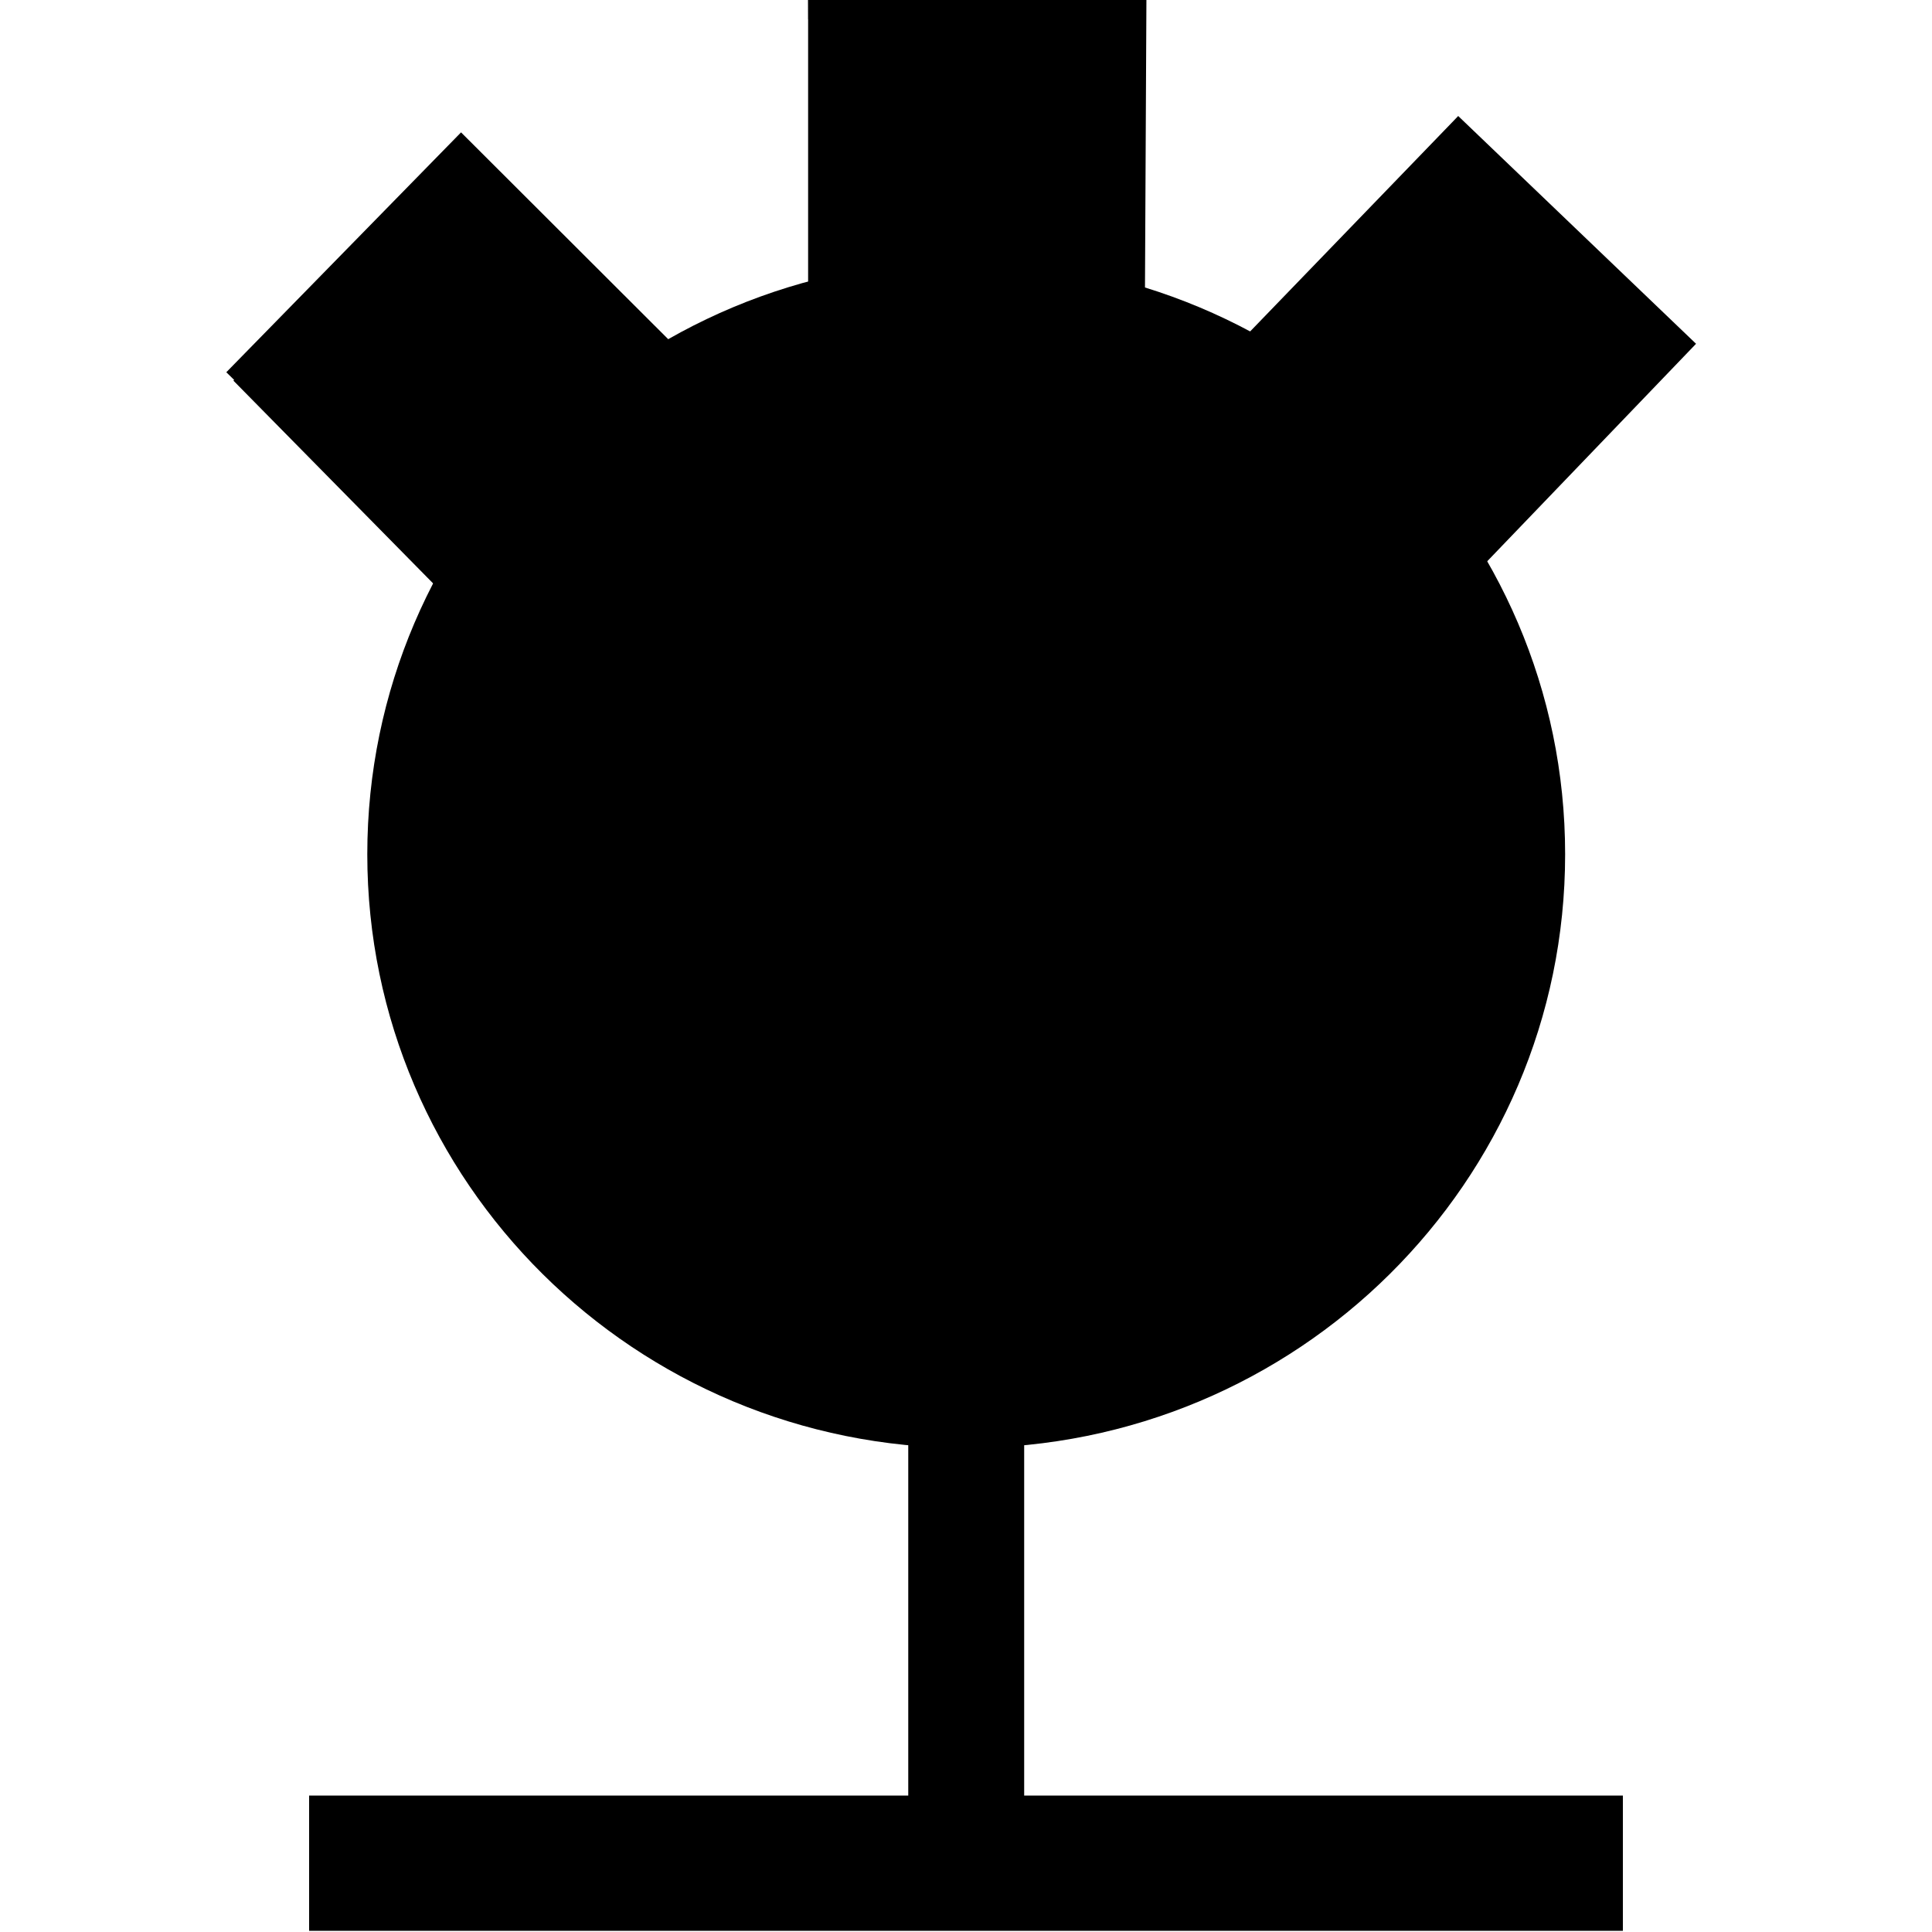
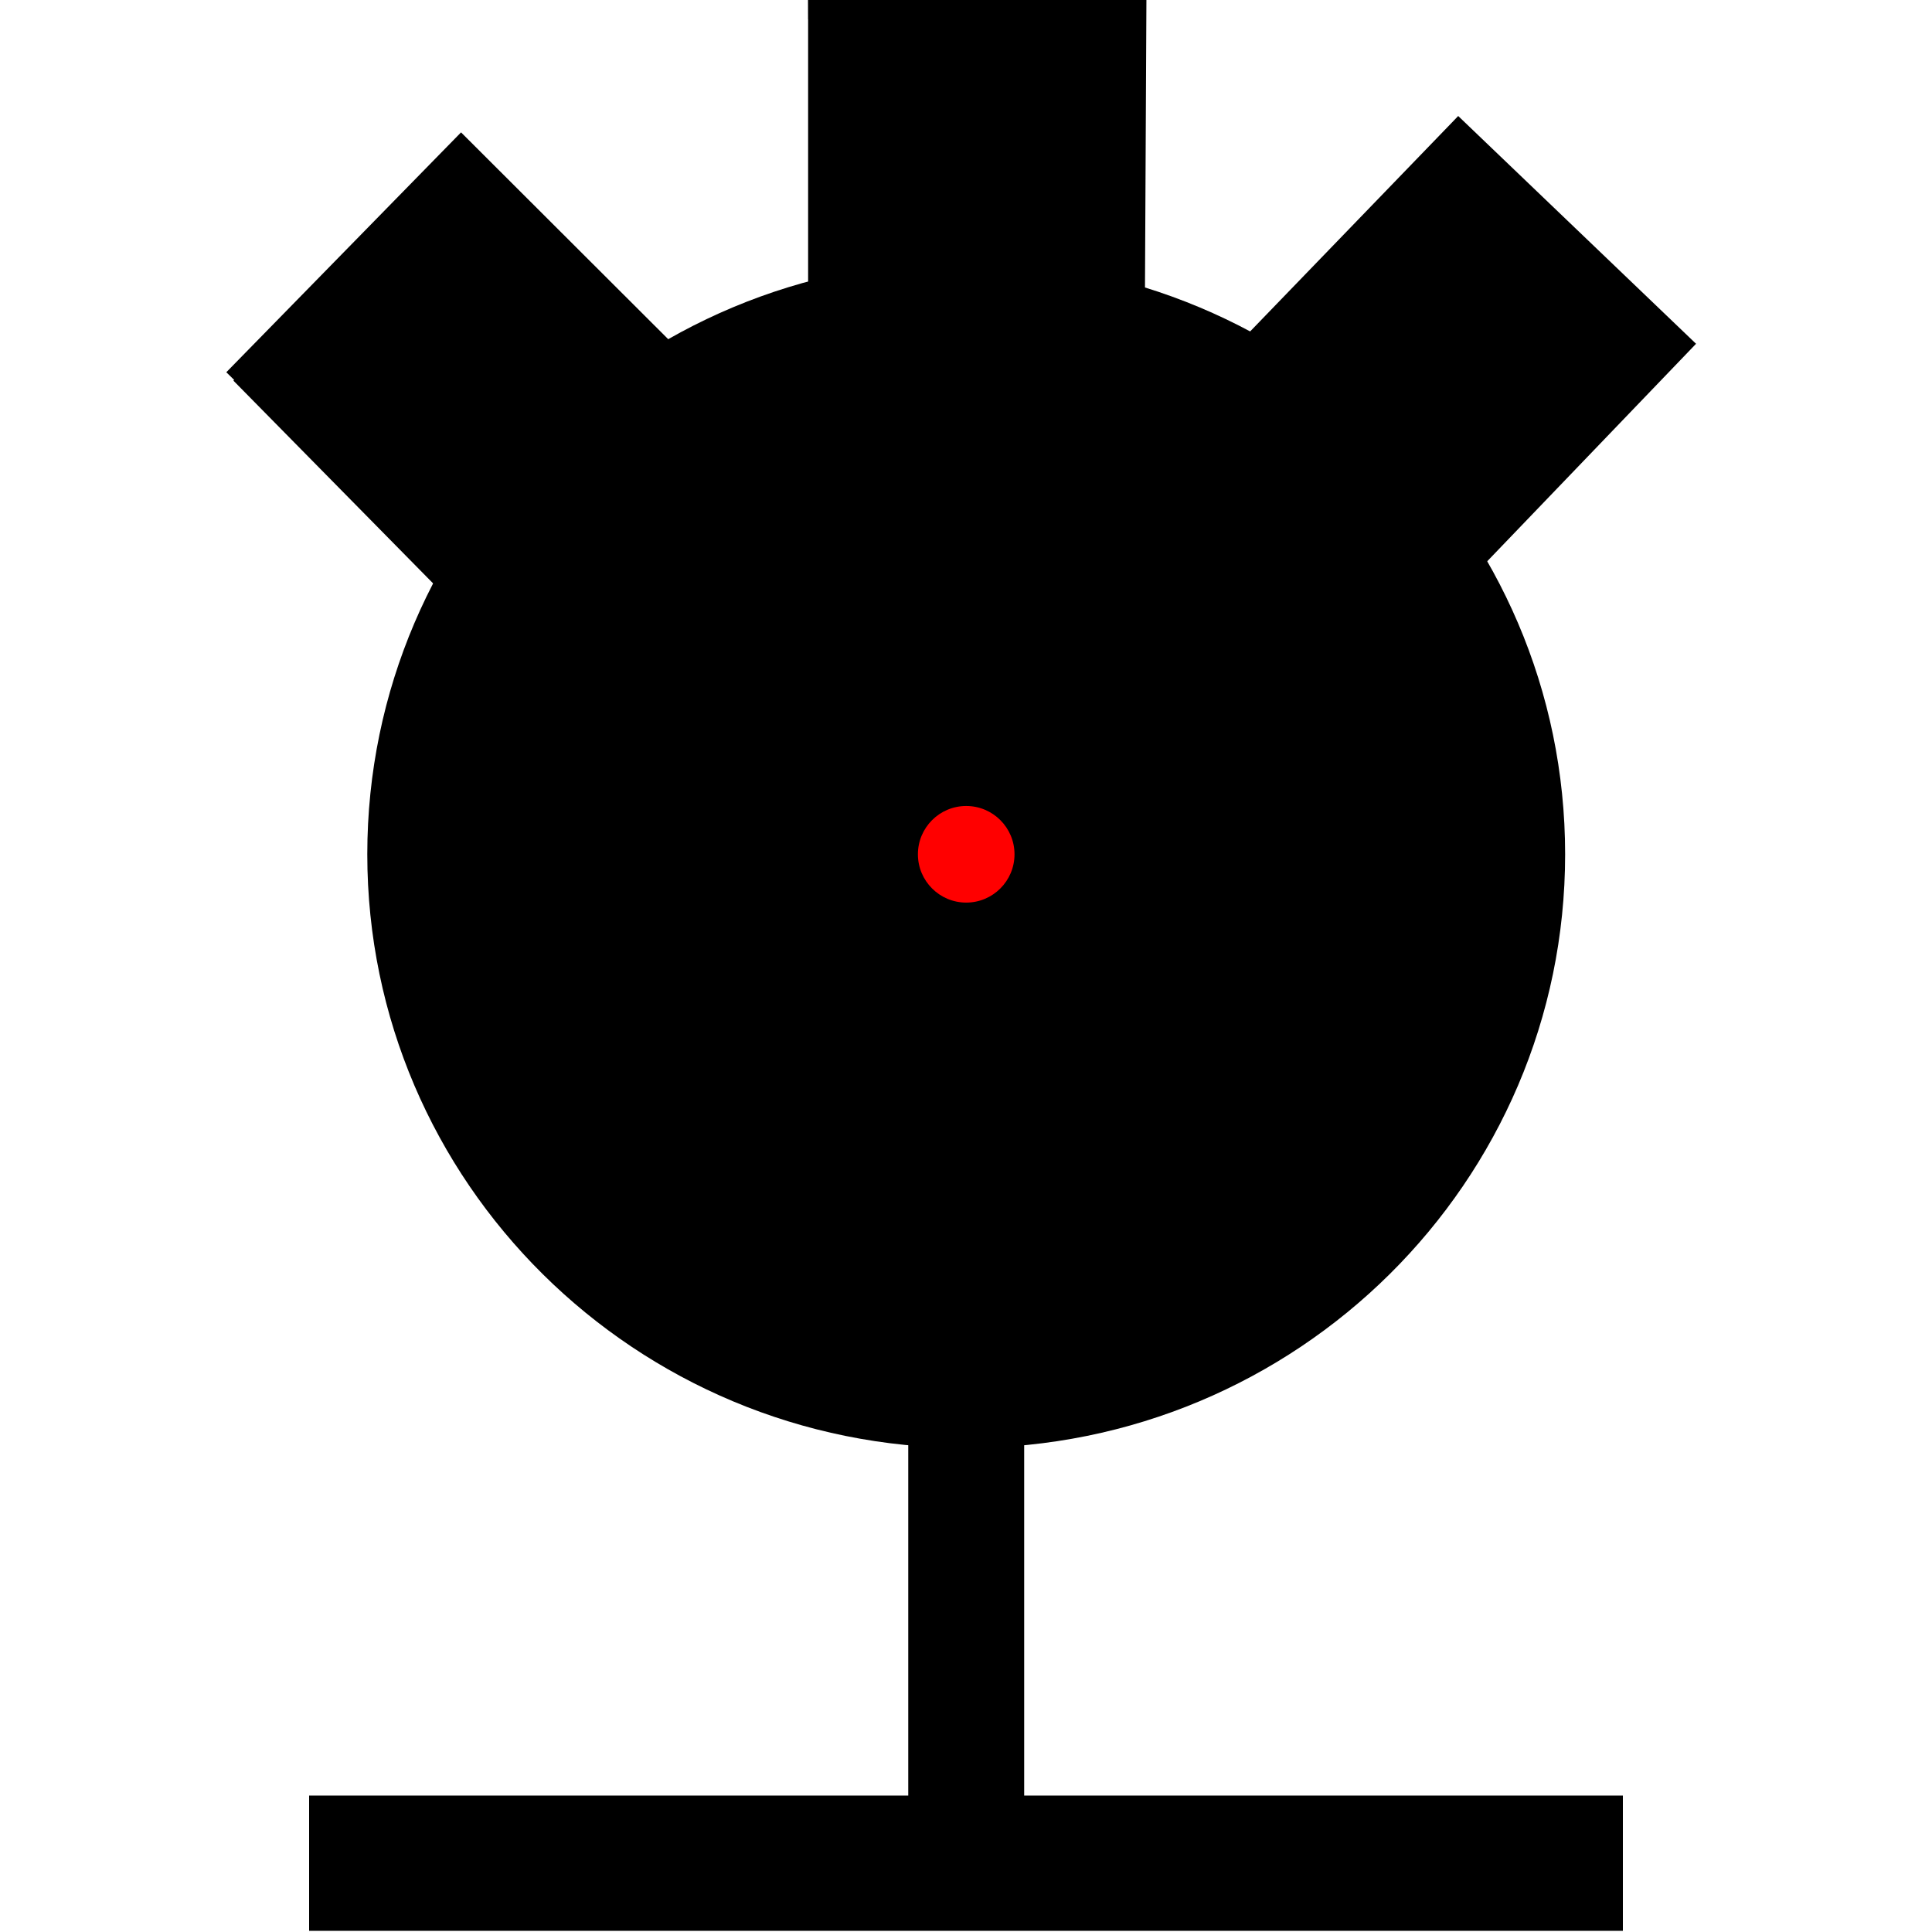
<svg xmlns="http://www.w3.org/2000/svg" width="100px" height="100px" viewBox="0 0 100 100" version="1.1">
  <rect id="Rectangle-10" fill="#000000" x="16" y="92.939" width="68" height="7" />
  <rect id="Rectangle-9" fill="#000000" x="47.011" y="73.941" width="6" height="19.221" />
  <ellipse id="Oval" fill="#000000" cx="50.011" cy="44.218" rx="31" ry="30.73" />
-   <polyline style="fill: rgb(216, 216, 216); stroke: rgb(0, 0, 0);" points="79.454 4.296" />
-   <polyline style="fill: rgb(216, 216, 216); stroke: rgb(0, 0, 0);" points="79.454 4.296" />
  <polyline style="stroke: rgb(0, 0, 0);" points="75.13 6.365 87.08 17.809 76.384 28.948 64.739 17.841 75.529 6.671" />
  <polyline style="stroke: rgb(0, 0, 0);" points="41.823 0.5 58.836 0.45 58.761 15.467 42.328 15.281 42.328 0.301" transform="" />
  <polyline style="stroke: rgb(0, 0, 0);" points="12.071 19.617 23.868 7.562 34.775 18.451 23.156 30.234 12.437 19.351" transform="" />
-   <polyline style="fill: rgb(216, 216, 216); stroke: rgb(0, 0, 0);" points="11.885 18.751" />
+   <circle cx="50.011" cy="44.218" rx="2.5" style="fill: rgb(255, 0, 0);" id="origin" r="2.5" />
</svg>
